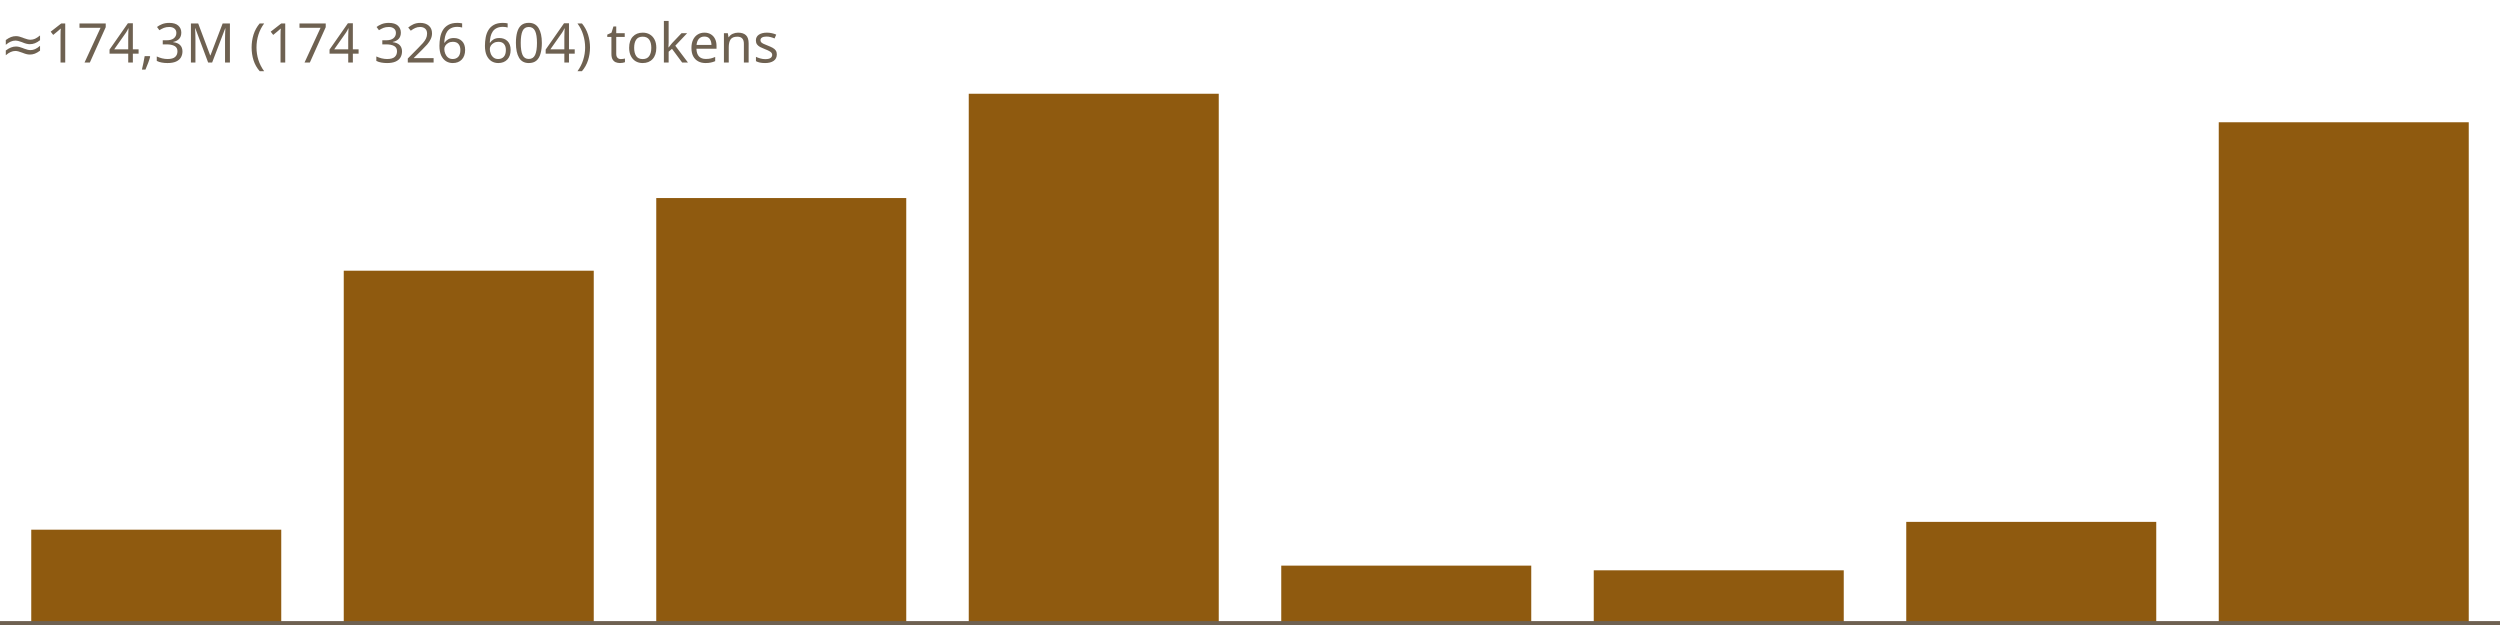
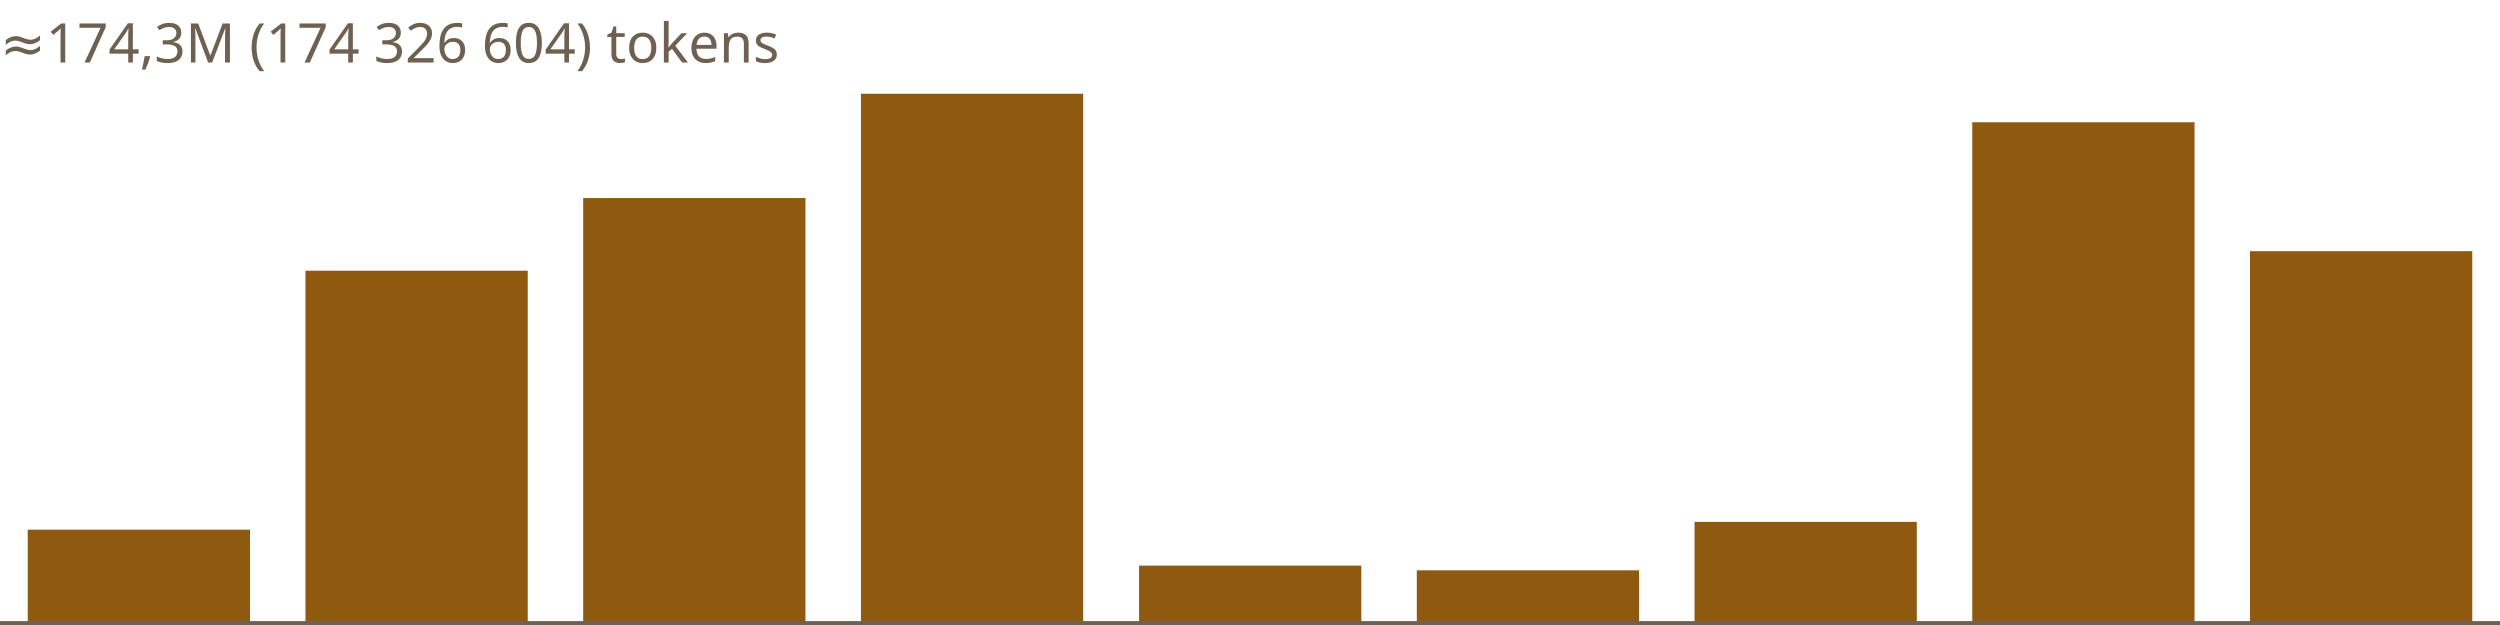
<svg xmlns="http://www.w3.org/2000/svg" viewBox="0 0 640 160">
  <text x="0" y="16" font-family="system-ui,sans-serif" font-size="14" fill="#6e6151">≈174,3M (174 326 604) tokens</text>
-   <rect class="barre" x="8.0" y="135.6" width="64.0" height="24.4" fill="#8f5a0f" />
-   <rect class="barre" x="88.0" y="69.3" width="64.0" height="90.7" fill="#8f5a0f" />
-   <rect class="barre" x="168.0" y="50.7" width="64.0" height="109.3" fill="#8f5a0f" />
-   <rect class="barre" x="248.0" y="24.0" width="64.0" height="136.0" fill="#8f5a0f" />
-   <rect class="barre" x="328.0" y="144.8" width="64.0" height="15.2" fill="#8f5a0f" />
-   <rect class="barre" x="408.0" y="146.0" width="64.0" height="14.0" fill="#8f5a0f" />
-   <rect class="barre" x="488.0" y="133.6" width="64.0" height="26.4" fill="#8f5a0f" />
-   <rect class="barre" x="568.0" y="31.3" width="64.0" height="128.7" fill="#8f5a0f" />
+   <rect class="barre" x="7.1" y="135.6" width="56.9" height="24.4" fill="#8f5a0f" />
+   <rect class="barre" x="78.2" y="69.3" width="56.9" height="90.7" fill="#8f5a0f" />
+   <rect class="barre" x="149.3" y="50.7" width="56.9" height="109.3" fill="#8f5a0f" />
+   <rect class="barre" x="220.4" y="24.0" width="56.9" height="136.0" fill="#8f5a0f" />
+   <rect class="barre" x="291.6" y="144.8" width="56.9" height="15.2" fill="#8f5a0f" />
+   <rect class="barre" x="362.7" y="146.0" width="56.9" height="14.0" fill="#8f5a0f" />
+   <rect class="barre" x="433.8" y="133.6" width="56.9" height="26.4" fill="#8f5a0f" />
+   <rect class="barre" x="504.9" y="31.3" width="56.9" height="128.7" fill="#8f5a0f" />
+   <rect class="barre" x="576.0" y="64.3" width="56.9" height="95.7" fill="#8f5a0f" />
  <rect x="0" y="159" width="640" height="1" fill="#6e6151" />
</svg>
